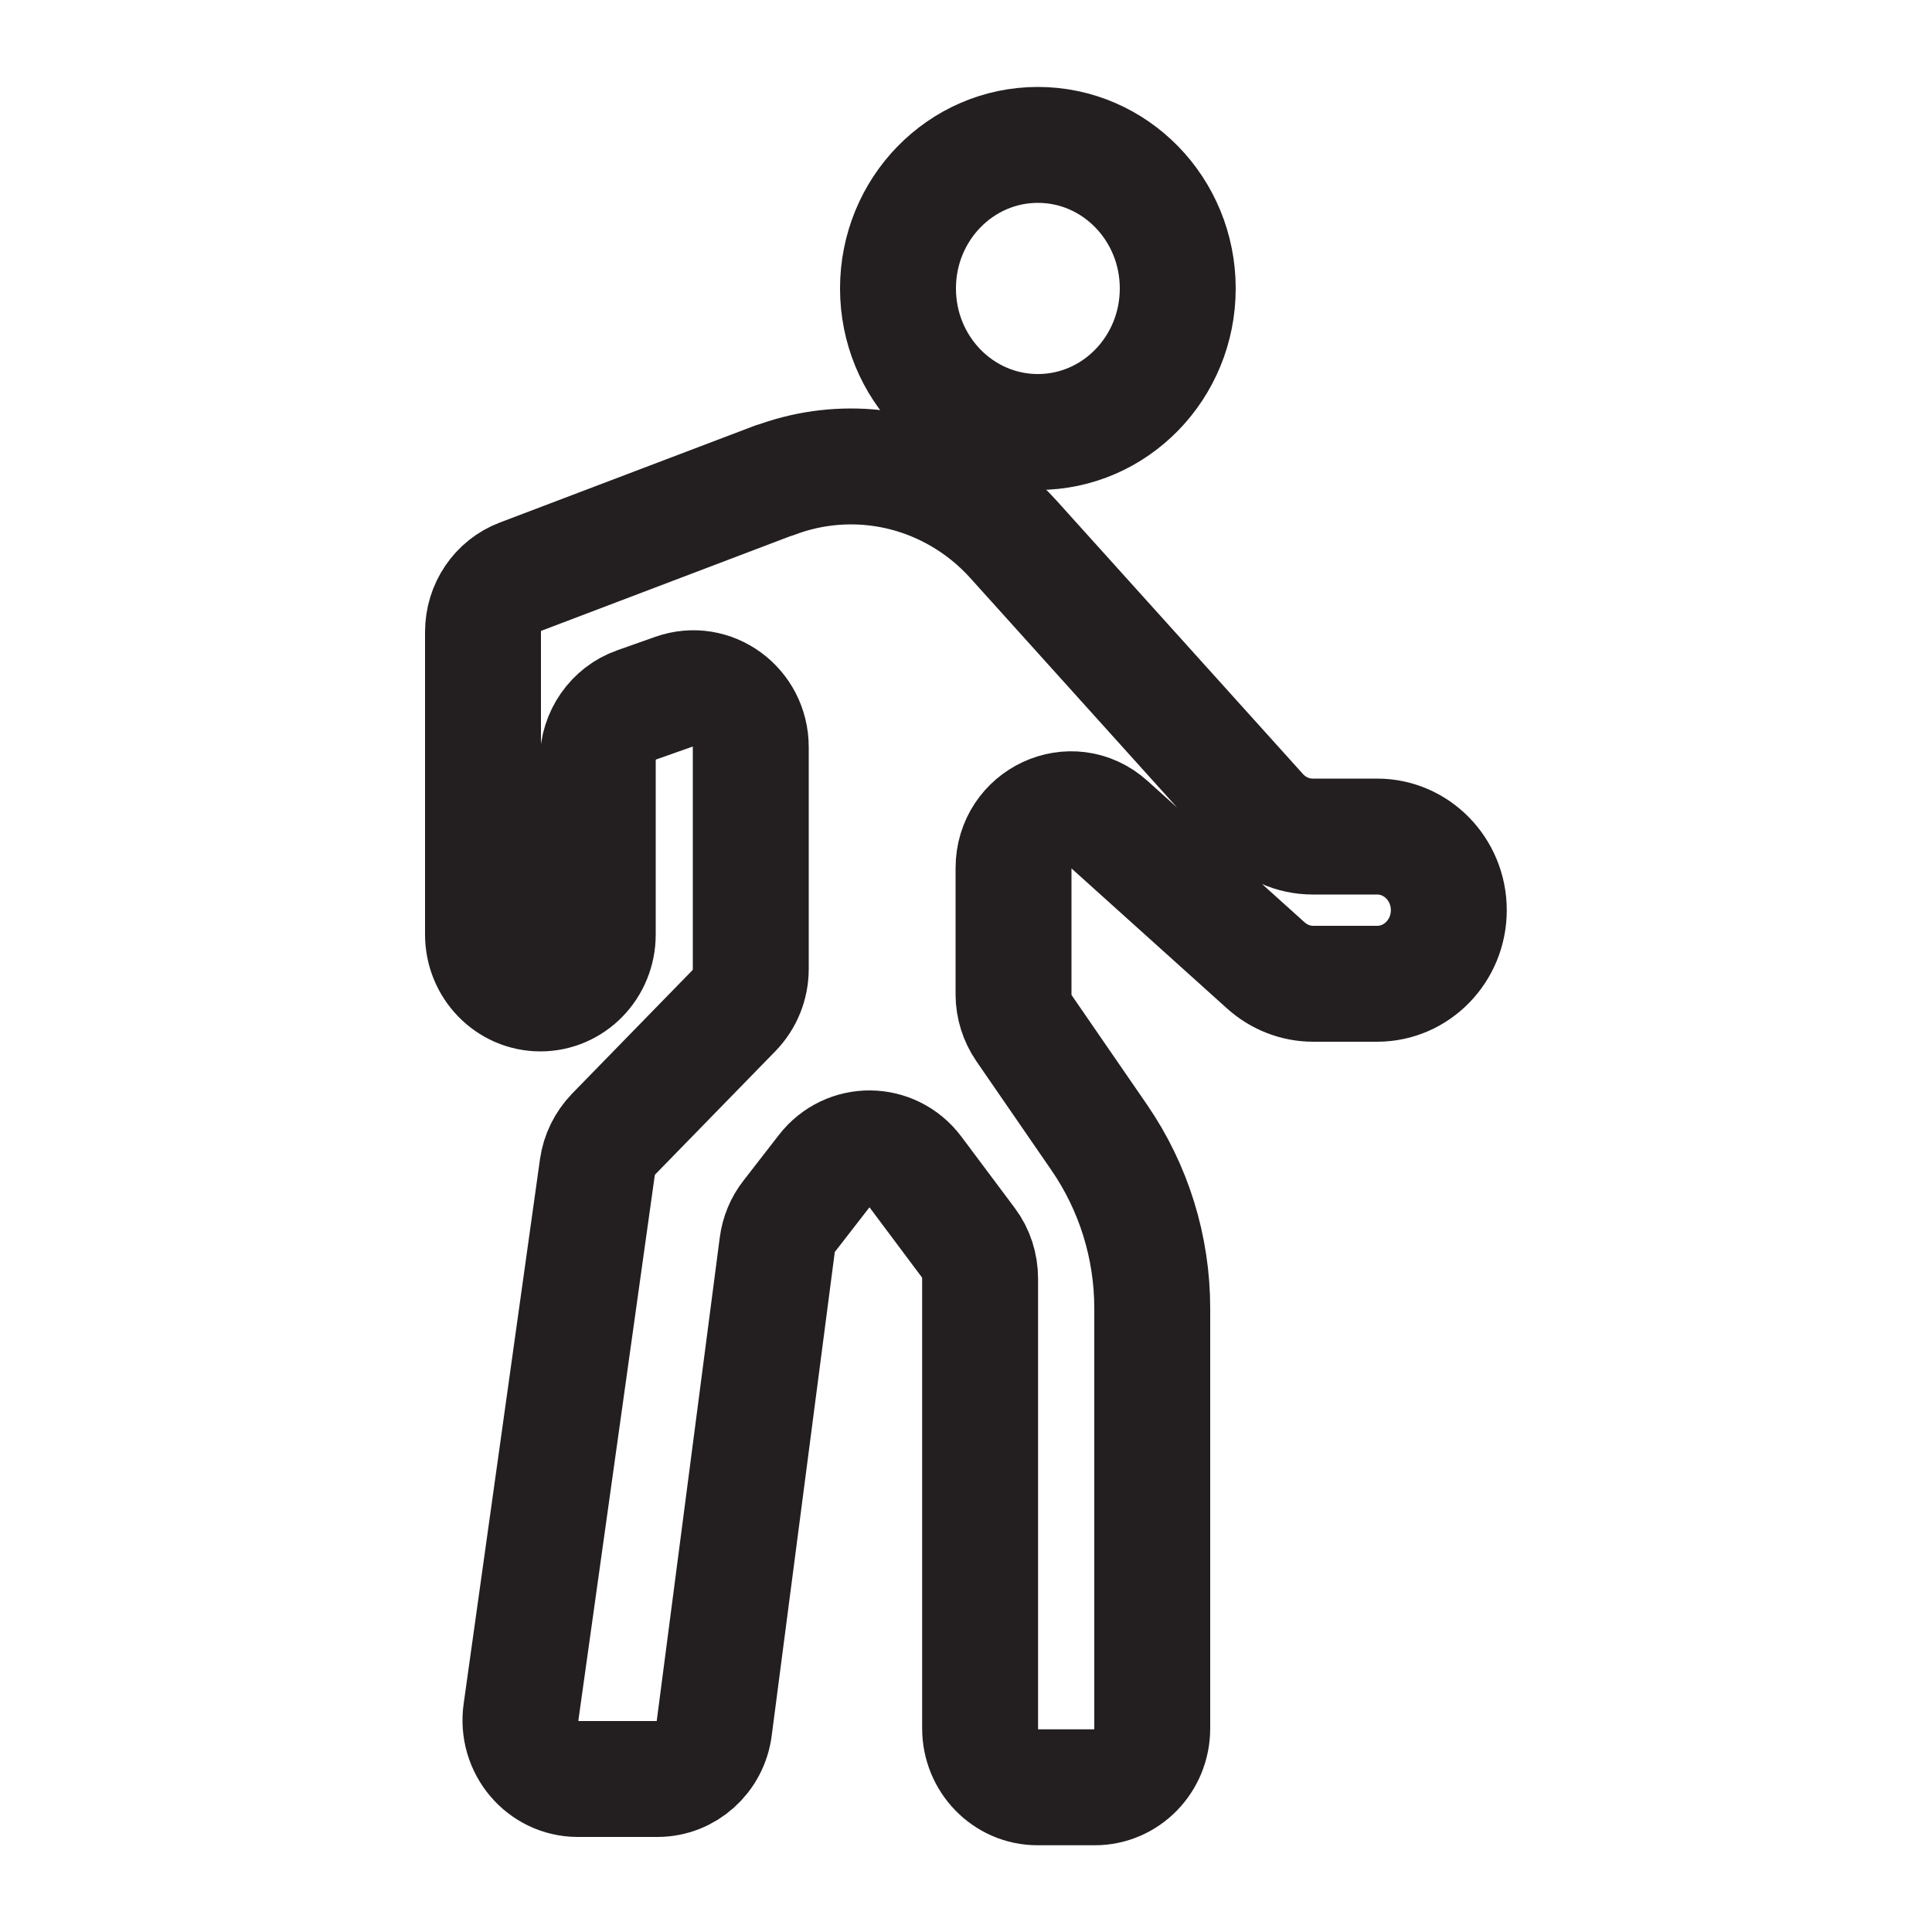
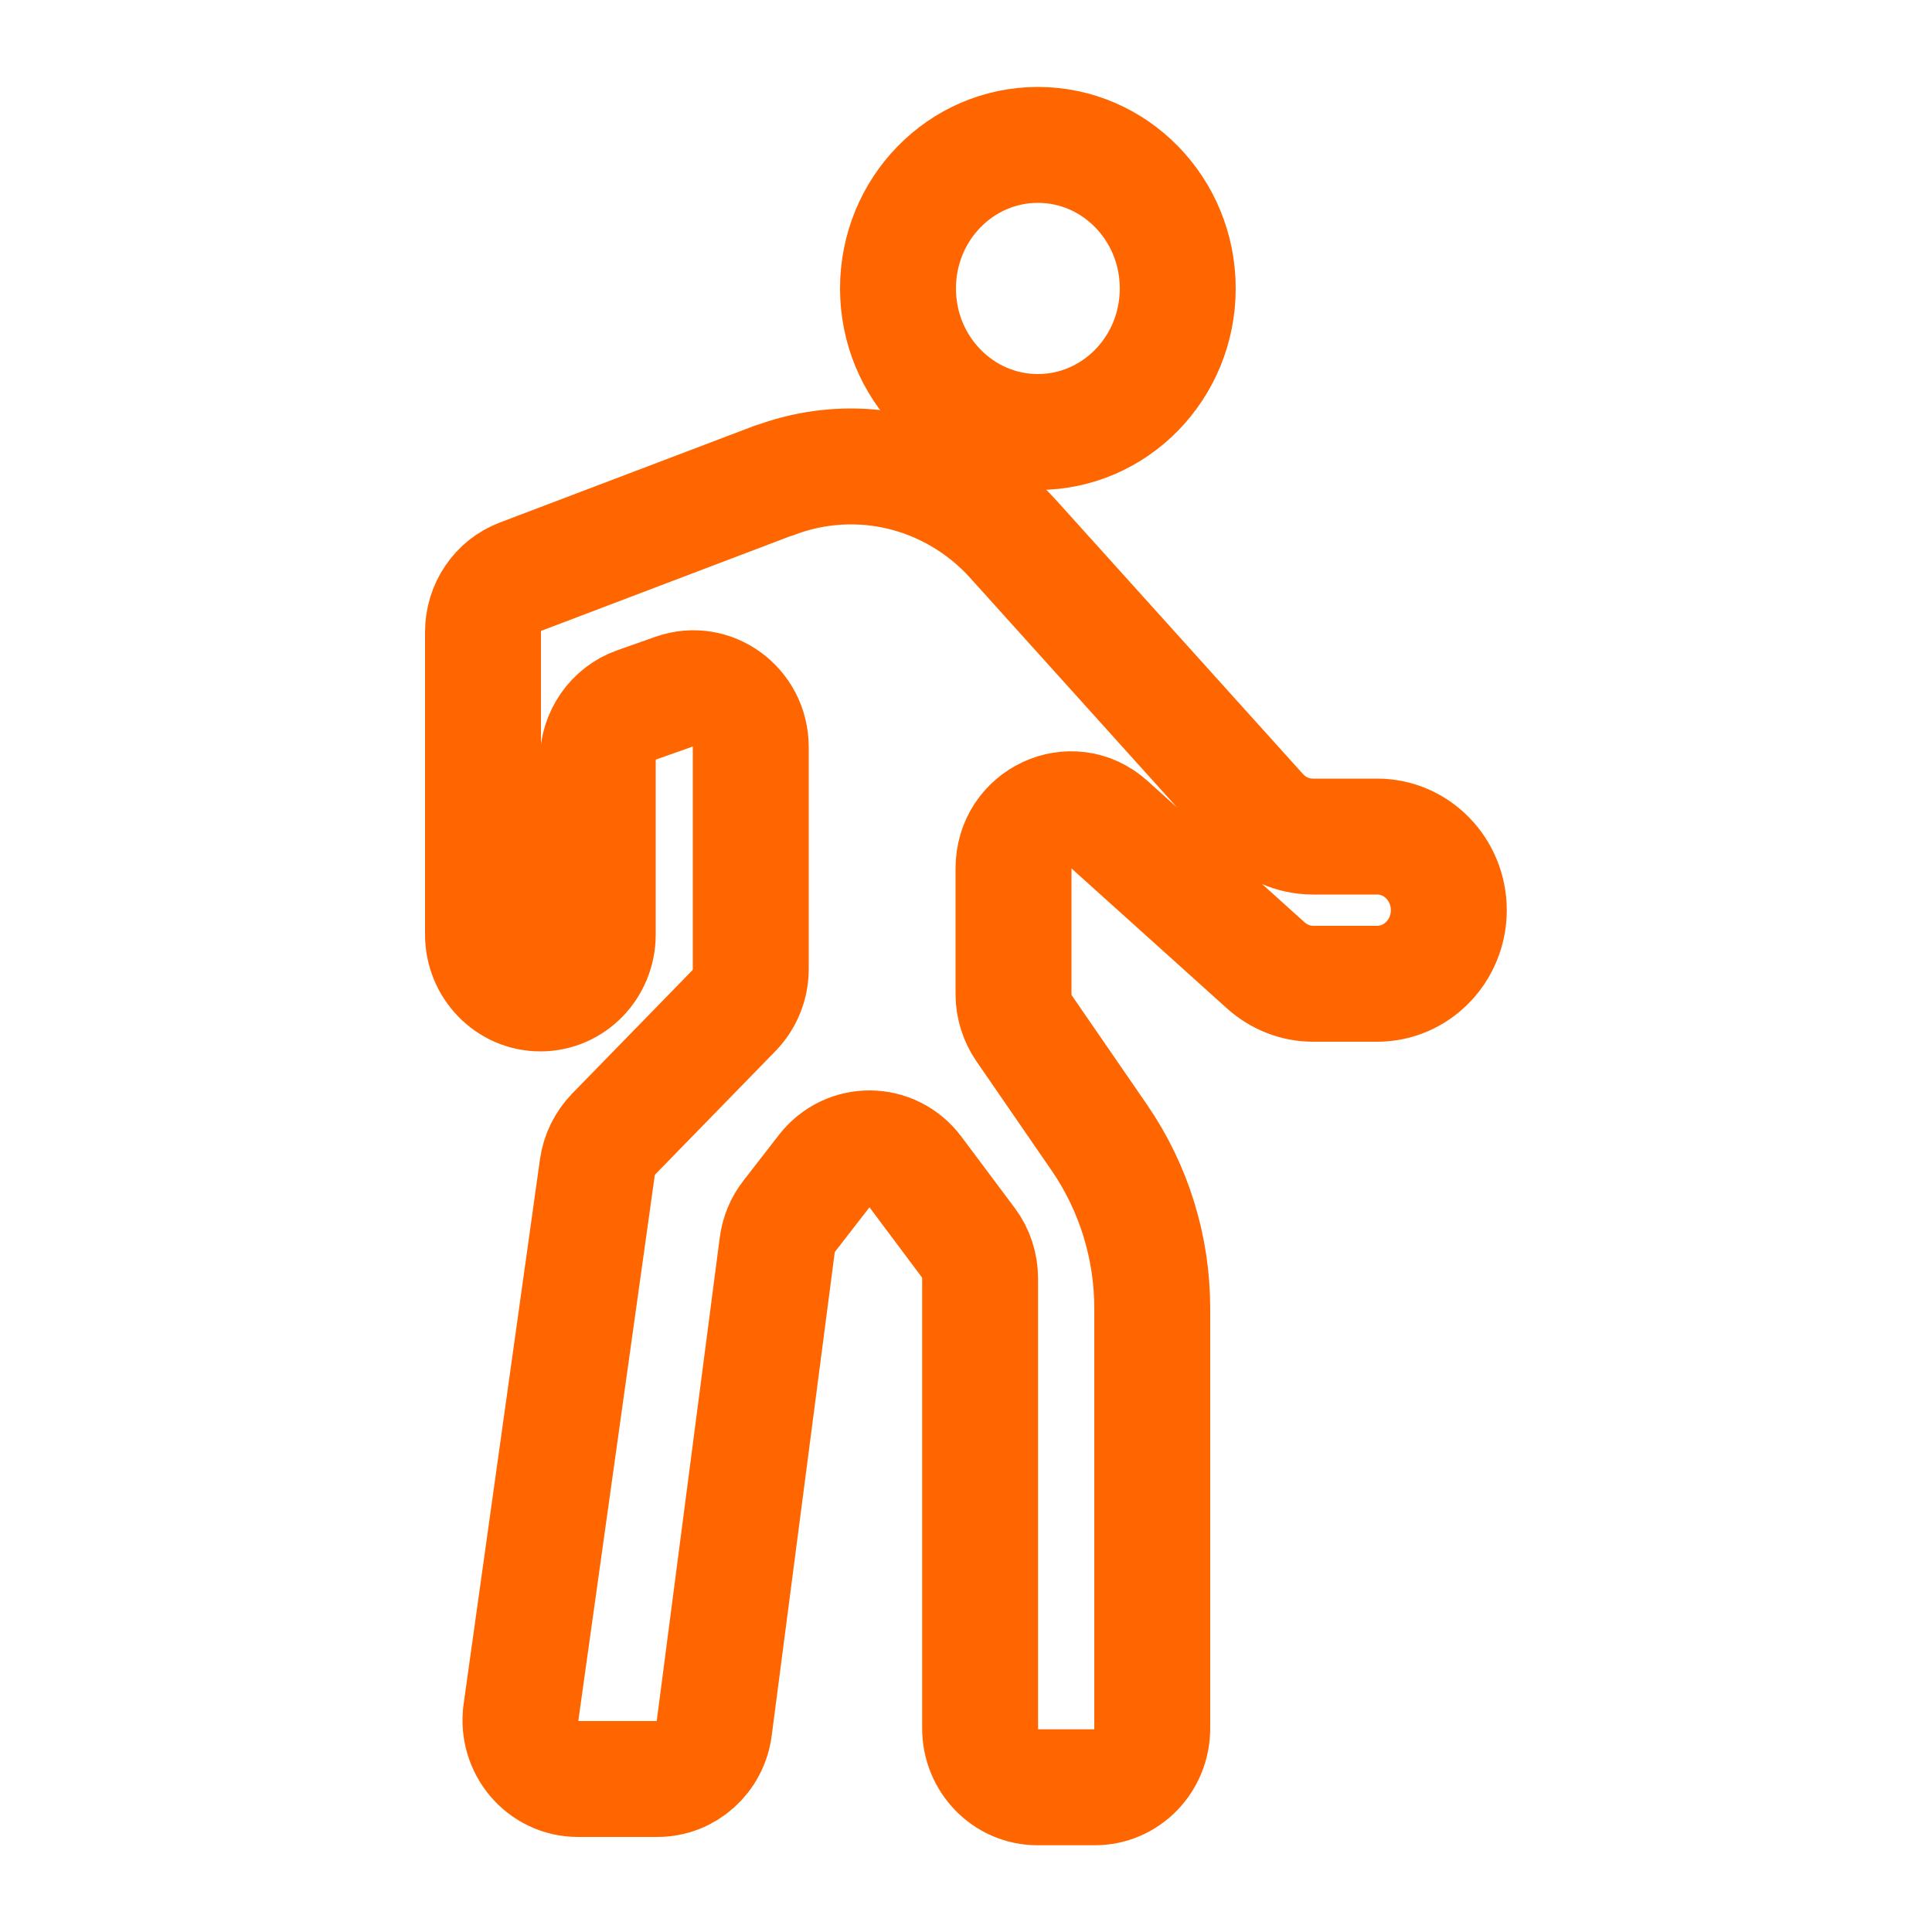
<svg xmlns="http://www.w3.org/2000/svg" id="Layer_1" data-name="Layer 1" viewBox="0 0 100 100">
  <defs>
    <style>
      .cls-1 {
        fill: none;
-         stroke: #231f20;
+         stroke: #f60;
        stroke-linecap: round;
        stroke-linejoin: round;
        stroke-width: 6px;
      }
    </style>
  </defs>
  <ellipse class="cls-1" cx="53.72" cy="14.93" rx="7.24" ry="7.43" />
  <path class="cls-1" d="M40.1,24.85l-13.16,5c-1.17.44-1.94,1.58-1.94,2.86v15.66c0,1.68,1.33,3.05,2.97,3.05h0c1.64,0,2.97-1.36,2.97-3.05v-9c0-1.3.81-2.46,2-2.88l1.98-.7c1.93-.68,3.94.79,3.94,2.88v11.48c0,.81-.31,1.58-.87,2.16l-6.23,6.39c-.45.47-.75,1.07-.84,1.72l-3.95,28.18c-.26,1.84,1.13,3.48,2.94,3.48h4.12c1.49,0,2.75-1.13,2.94-2.64l3.26-25c.07-.54.28-1.06.62-1.49l1.83-2.36c1.2-1.55,3.5-1.53,4.68.04l2.76,3.69c.4.53.61,1.19.61,1.86v23.28c0,1.68,1.33,3.05,2.97,3.05h2.97c1.64,0,2.97-1.36,2.97-3.05v-21.74c0-3.17-.96-6.25-2.74-8.84l-3.89-5.65c-.35-.51-.55-1.13-.55-1.76v-6.53c0-2.62,3.01-4.02,4.93-2.29l8.13,7.32c.68.61,1.55.95,2.45.95h3.31c2.05,0,3.71-1.71,3.71-3.81h0c0-2.1-1.66-3.81-3.71-3.81h-3.33c-1.04,0-2.02-.44-2.73-1.22l-12.77-14.17c-.81-.9-1.76-1.67-2.81-2.27h0c-2.92-1.68-6.42-1.96-9.56-.77Z" />
</svg>
